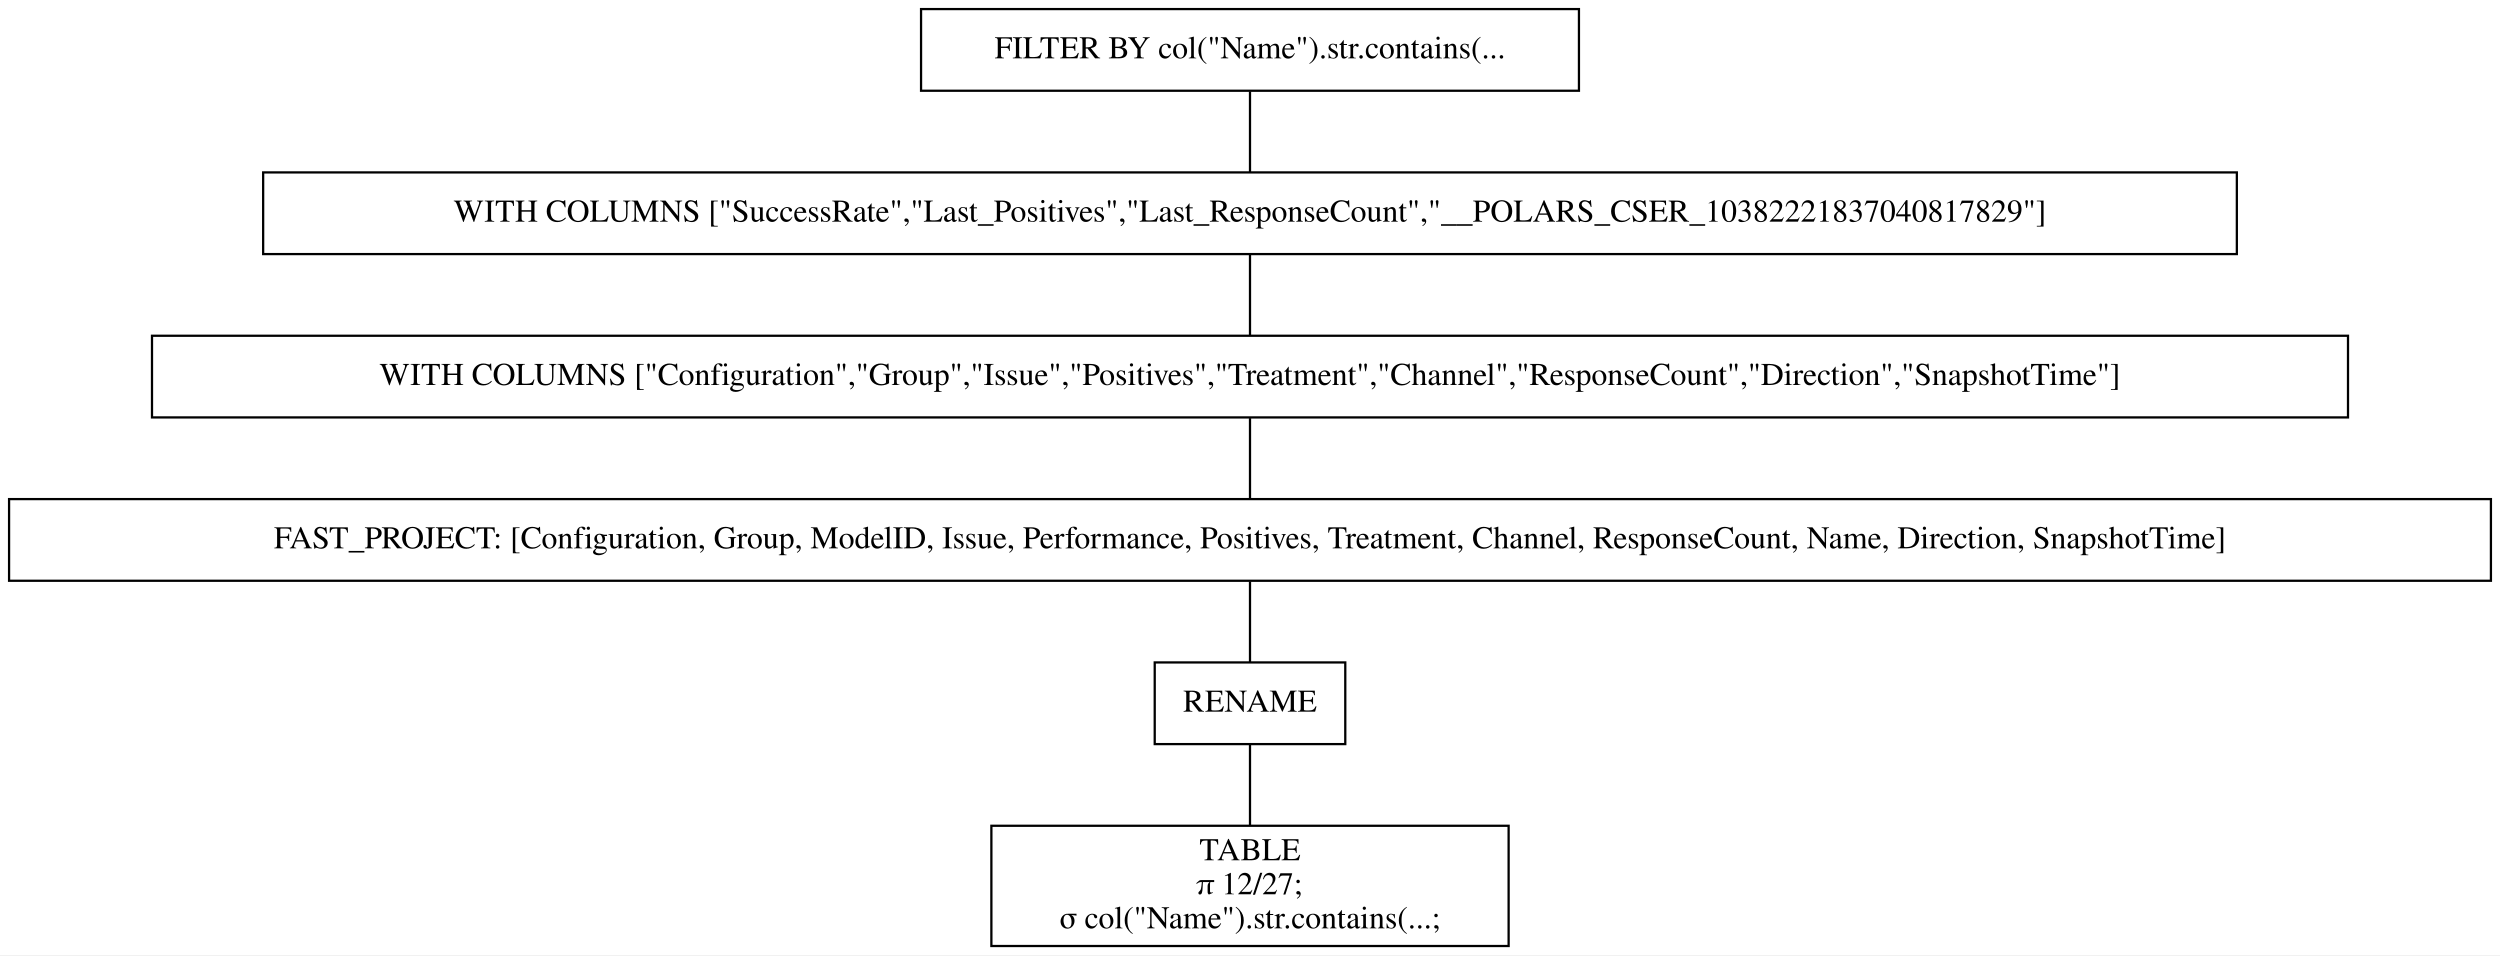
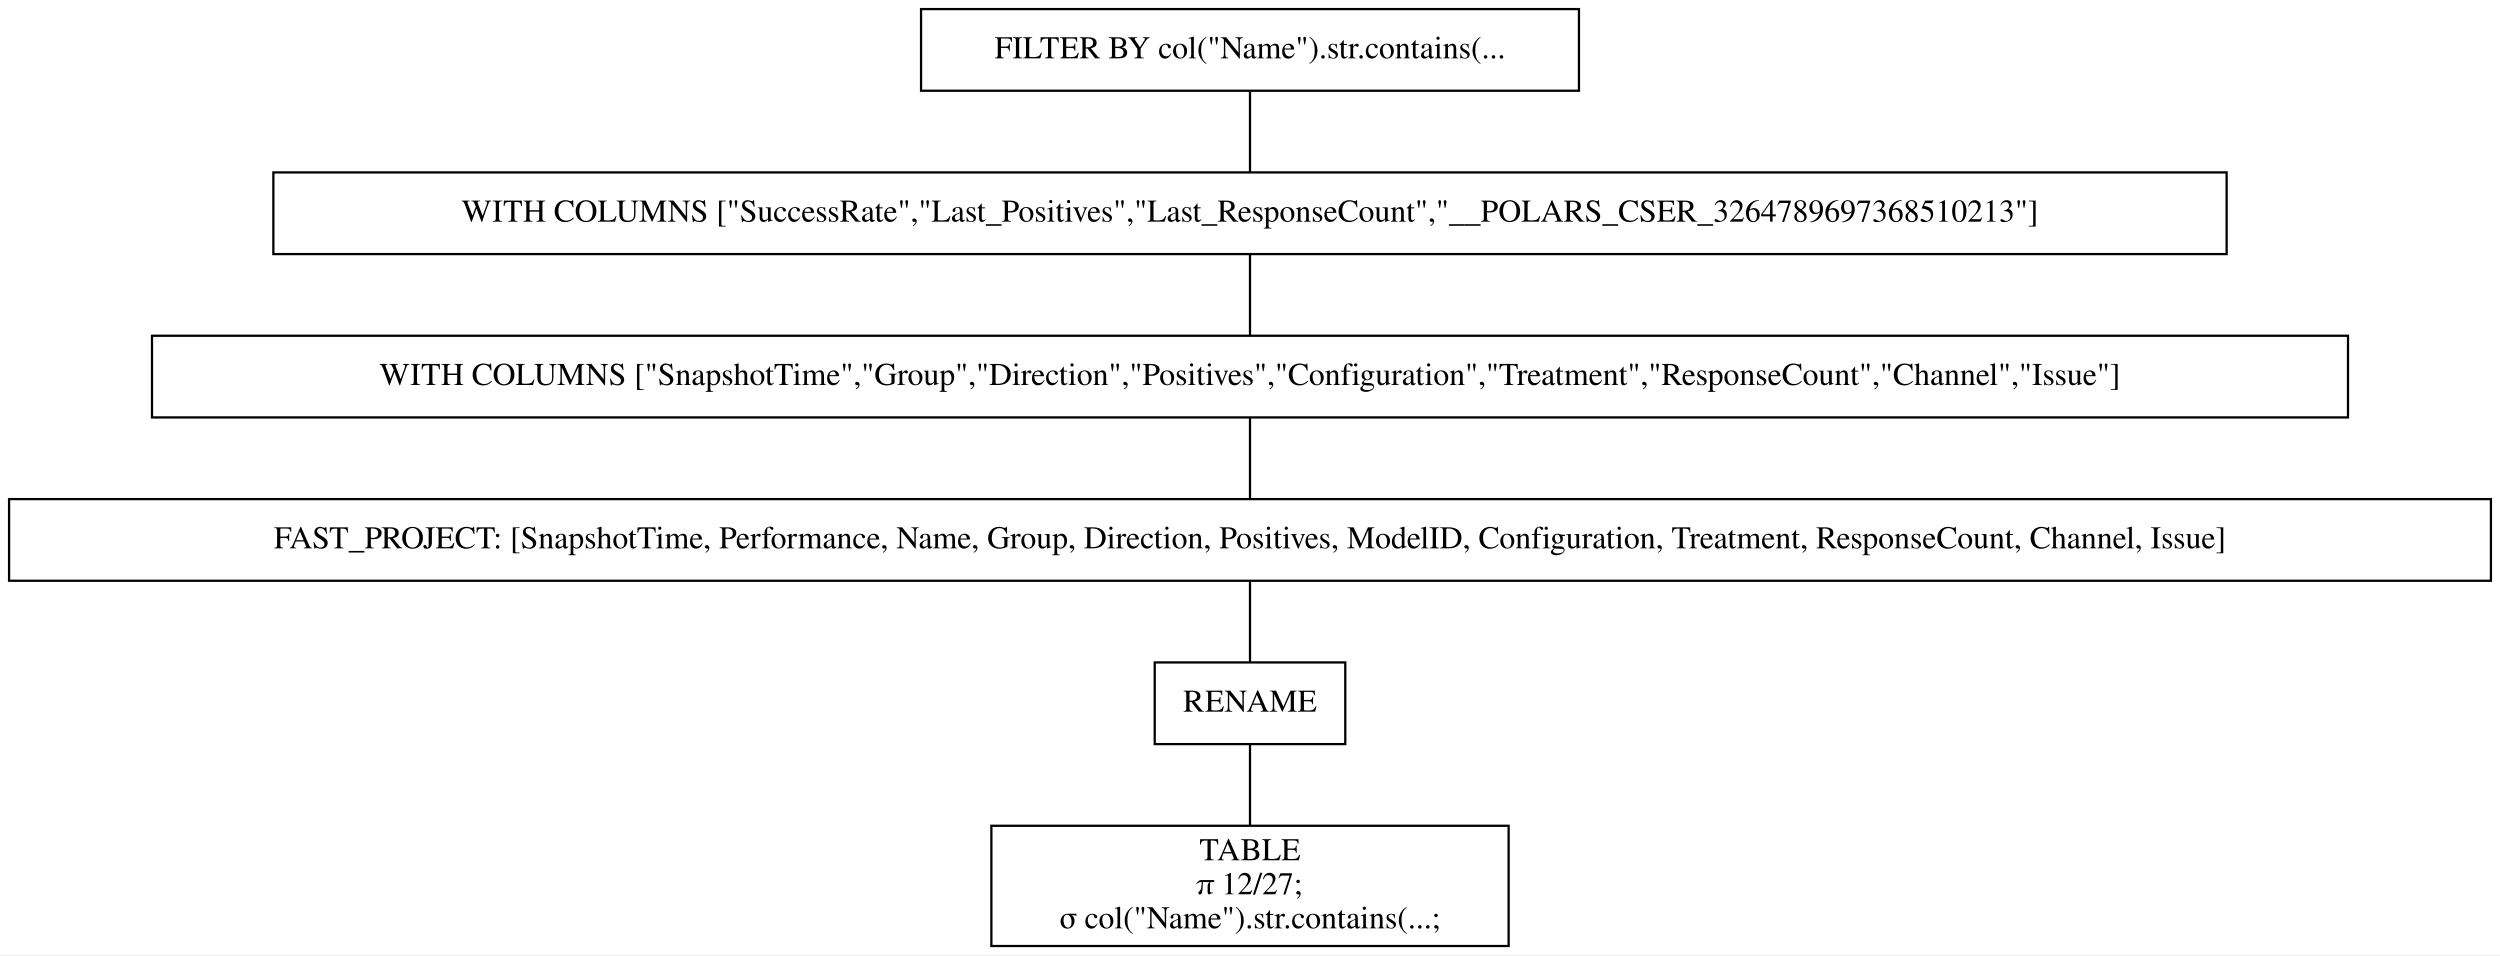
<svg xmlns="http://www.w3.org/2000/svg" width="1102pt" height="421pt" viewBox="0.00 0.00 1102.00 421.00">
  <g id="graph0" class="graph" transform="scale(1 1) rotate(0) translate(4 417)">
    <polygon fill="white" stroke="transparent" points="-4,4 -4,-417 1098,-417 1098,4 -4,4" />
    <g id="node1" class="node">
      <polygon fill="none" stroke="black" points="692,-413 402,-413 402,-377 692,-377 692,-413" />
      <text text-anchor="middle" x="547" y="-391.3" font-family="Times,serif" font-size="14.00">FILTER BY col("Name").str.contains(...</text>
    </g>
    <g id="node2" class="node">
-       <polygon fill="none" stroke="black" points="982,-341 112,-341 112,-305 982,-305 982,-341" />
-       <text text-anchor="middle" x="547" y="-319.3" font-family="Times,serif" font-size="14.00">WITH COLUMNS ["SuccessRate","Last_Positives","Last_ResponseCount","__POLARS_CSER_10382221837040817829"]</text>
+       <polygon fill="none" stroke="black" points="977.5,-341 116.5,-341 116.5,-305 977.5,-305 977.5,-341" />
+       <text text-anchor="middle" x="547" y="-319.3" font-family="Times,serif" font-size="14.00">WITH COLUMNS ["SuccessRate","Last_Positives","Last_ResponseCount","__POLARS_CSER_3264789697368510213"]</text>
    </g>
    <g id="edge1" class="edge">
      <path fill="none" stroke="black" d="M547,-376.7C547,-365.85 547,-351.92 547,-341.1" />
    </g>
    <g id="node3" class="node">
      <polygon fill="none" stroke="black" points="1031,-269 63,-269 63,-233 1031,-233 1031,-269" />
-       <text text-anchor="middle" x="547" y="-247.3" font-family="Times,serif" font-size="14.00">WITH COLUMNS ["Configuration","Group","Issue","Positives","Treatment","Channel","ResponseCount","Direction","SnapshotTime"]</text>
+       <text text-anchor="middle" x="547" y="-247.3" font-family="Times,serif" font-size="14.00">WITH COLUMNS ["SnapshotTime","Group","Direction","Positives","Configuration","Treatment","ResponseCount","Channel","Issue"]</text>
    </g>
    <g id="edge2" class="edge">
      <path fill="none" stroke="black" d="M547,-304.7C547,-293.85 547,-279.92 547,-269.1" />
    </g>
    <g id="node4" class="node">
      <polygon fill="none" stroke="black" points="1094,-197 0,-197 0,-161 1094,-161 1094,-197" />
-       <text text-anchor="middle" x="547" y="-175.3" font-family="Times,serif" font-size="14.00">FAST_PROJECT: [Configuration, Group, ModelID, Issue, Performance, Positives, Treatment, Channel, ResponseCount, Name, Direction, SnapshotTime]</text>
+       <text text-anchor="middle" x="547" y="-175.3" font-family="Times,serif" font-size="14.00">FAST_PROJECT: [SnapshotTime, Performance, Name, Group, Direction, Positives, ModelID, Configuration, Treatment, ResponseCount, Channel, Issue]</text>
    </g>
    <g id="edge3" class="edge">
      <path fill="none" stroke="black" d="M547,-232.7C547,-221.85 547,-207.92 547,-197.1" />
    </g>
    <g id="node5" class="node">
      <polygon fill="none" stroke="black" points="589,-125 505,-125 505,-89 589,-89 589,-125" />
      <text text-anchor="middle" x="547" y="-103.3" font-family="Times,serif" font-size="14.00">RENAME</text>
    </g>
    <g id="edge4" class="edge">
      <path fill="none" stroke="black" d="M547,-160.7C547,-149.85 547,-135.92 547,-125.1" />
    </g>
    <g id="node6" class="node">
      <polygon fill="none" stroke="black" points="661,-53 433,-53 433,0 661,0 661,-53" />
      <text text-anchor="middle" x="547" y="-37.8" font-family="Times,serif" font-size="14.00">TABLE</text>
      <text text-anchor="middle" x="547" y="-22.8" font-family="Times,serif" font-size="14.00">π 12/27;</text>
      <text text-anchor="middle" x="547" y="-7.8" font-family="Times,serif" font-size="14.00">σ col("Name").str.contains(...;</text>
    </g>
    <g id="edge5" class="edge">
      <path fill="none" stroke="black" d="M547,-88.97C547,-78.51 547,-64.9 547,-53.16" />
    </g>
  </g>
</svg>
